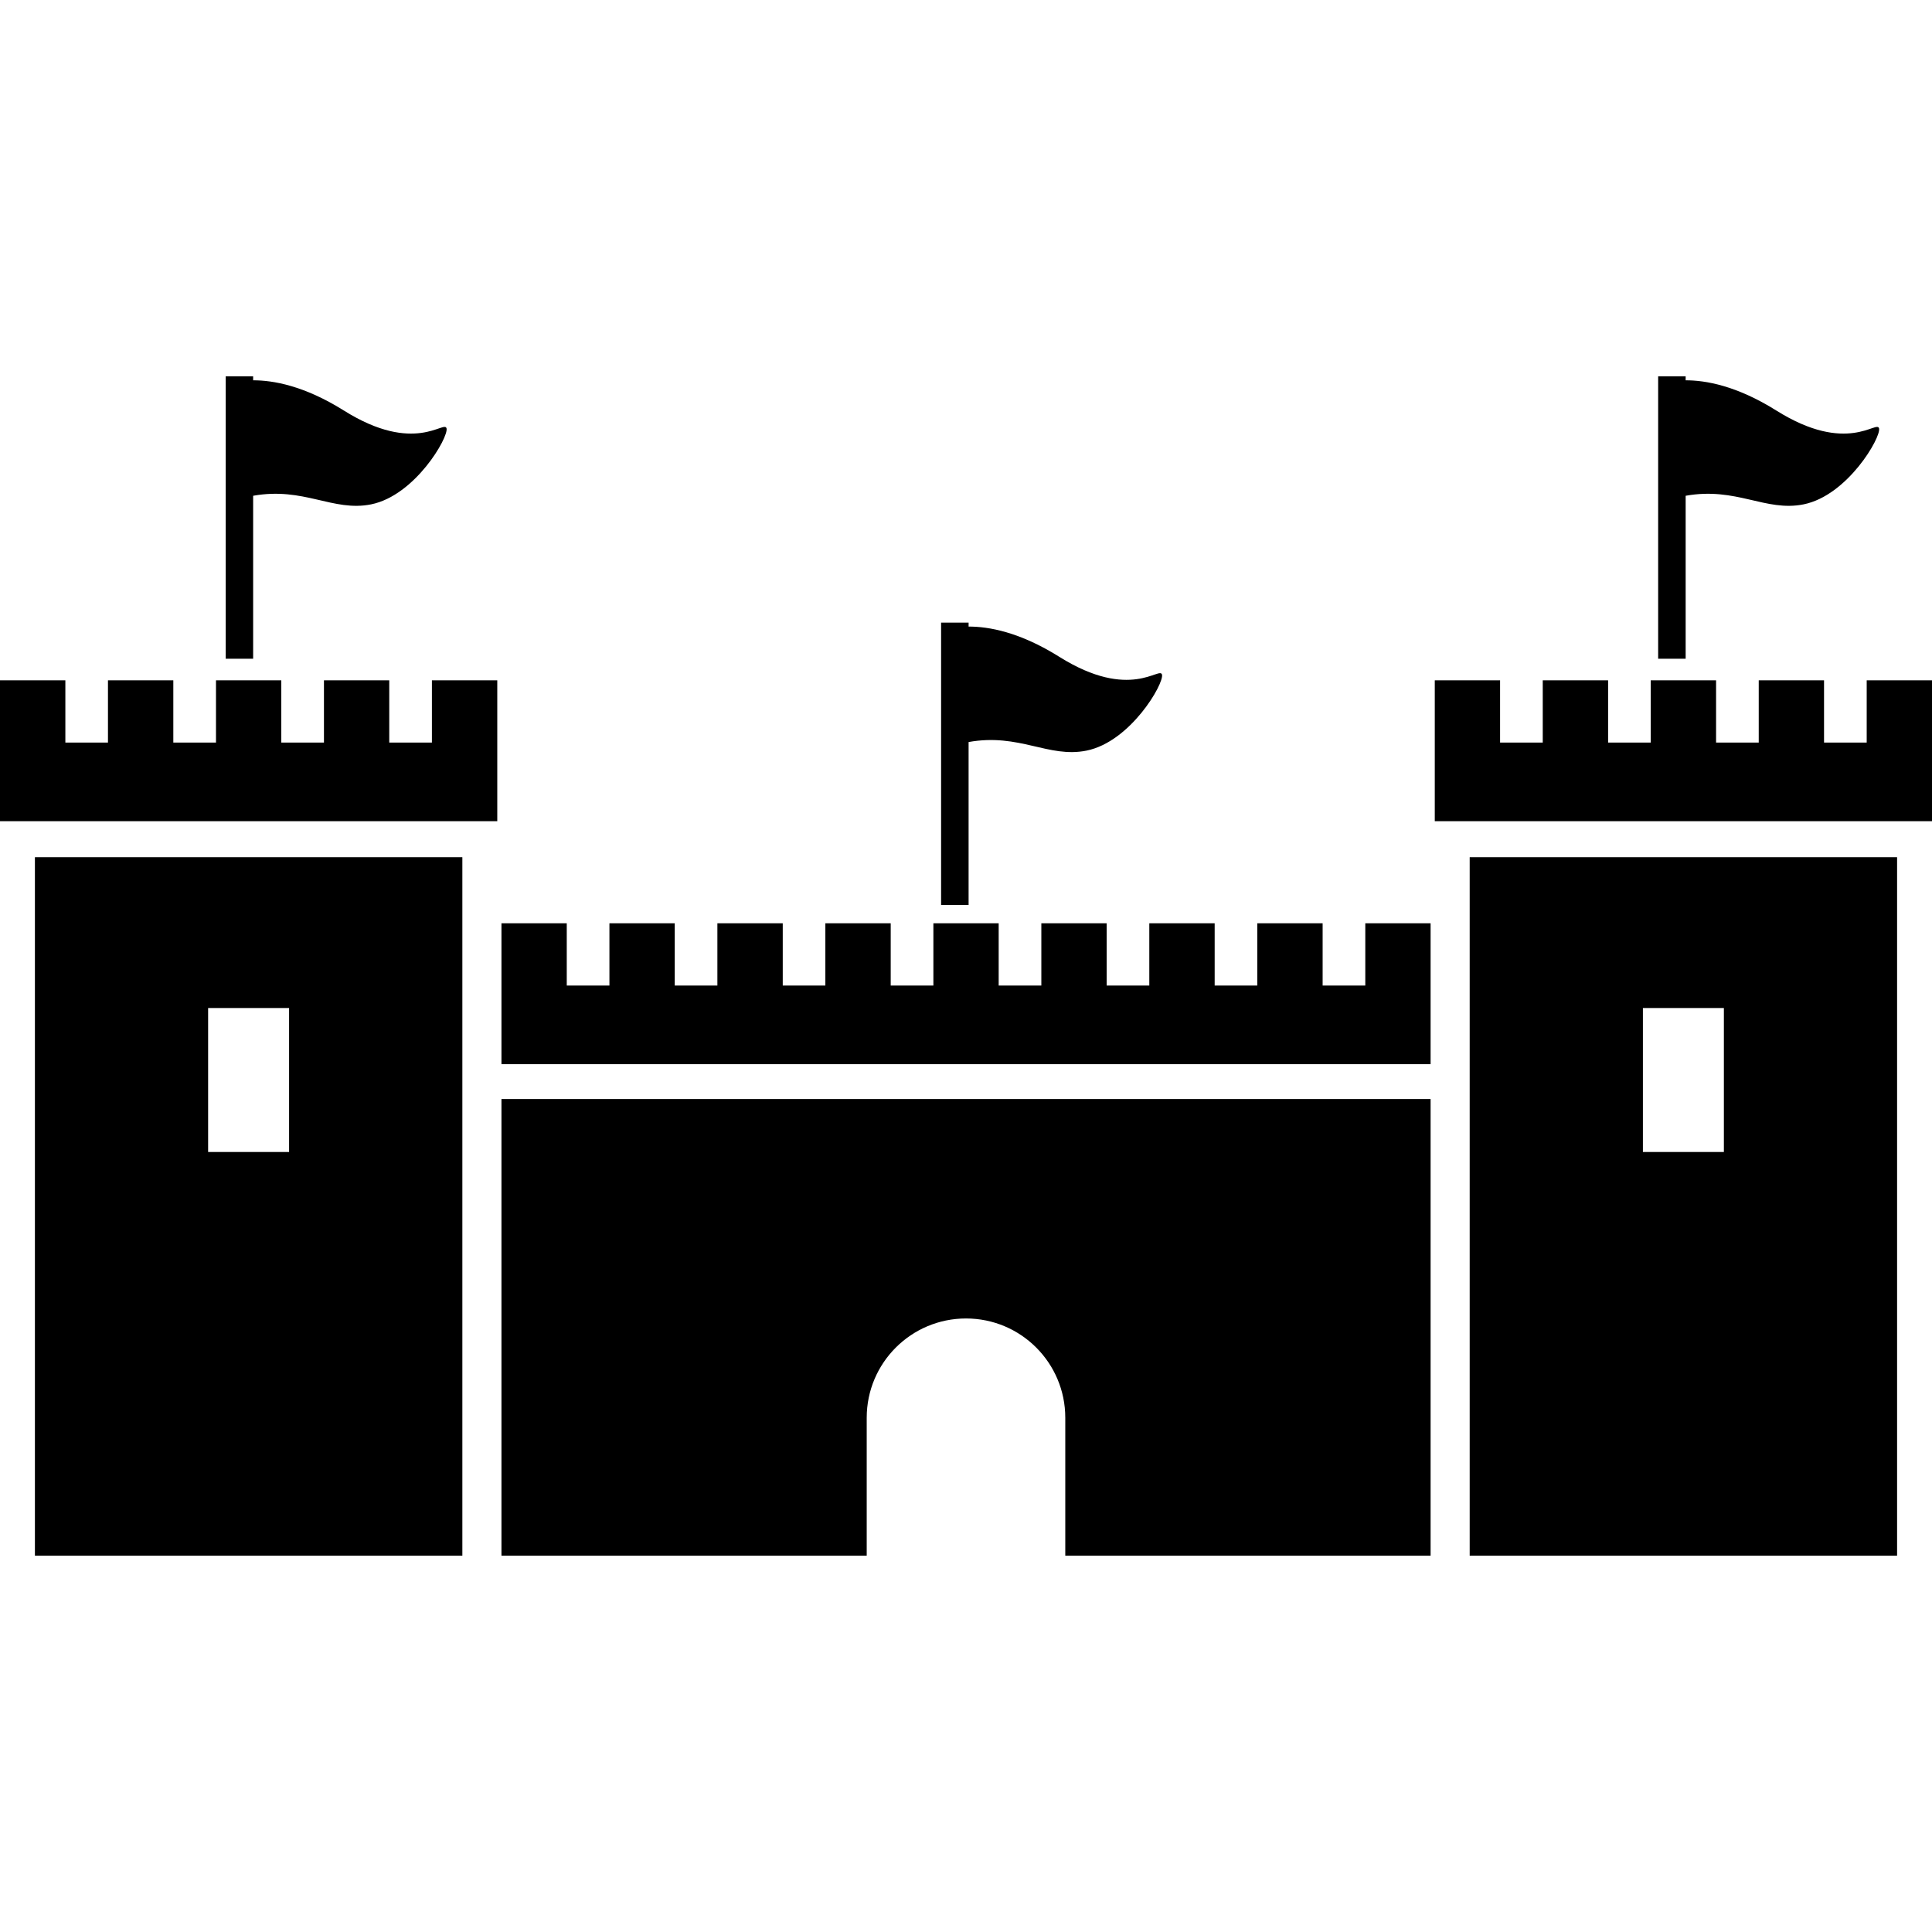
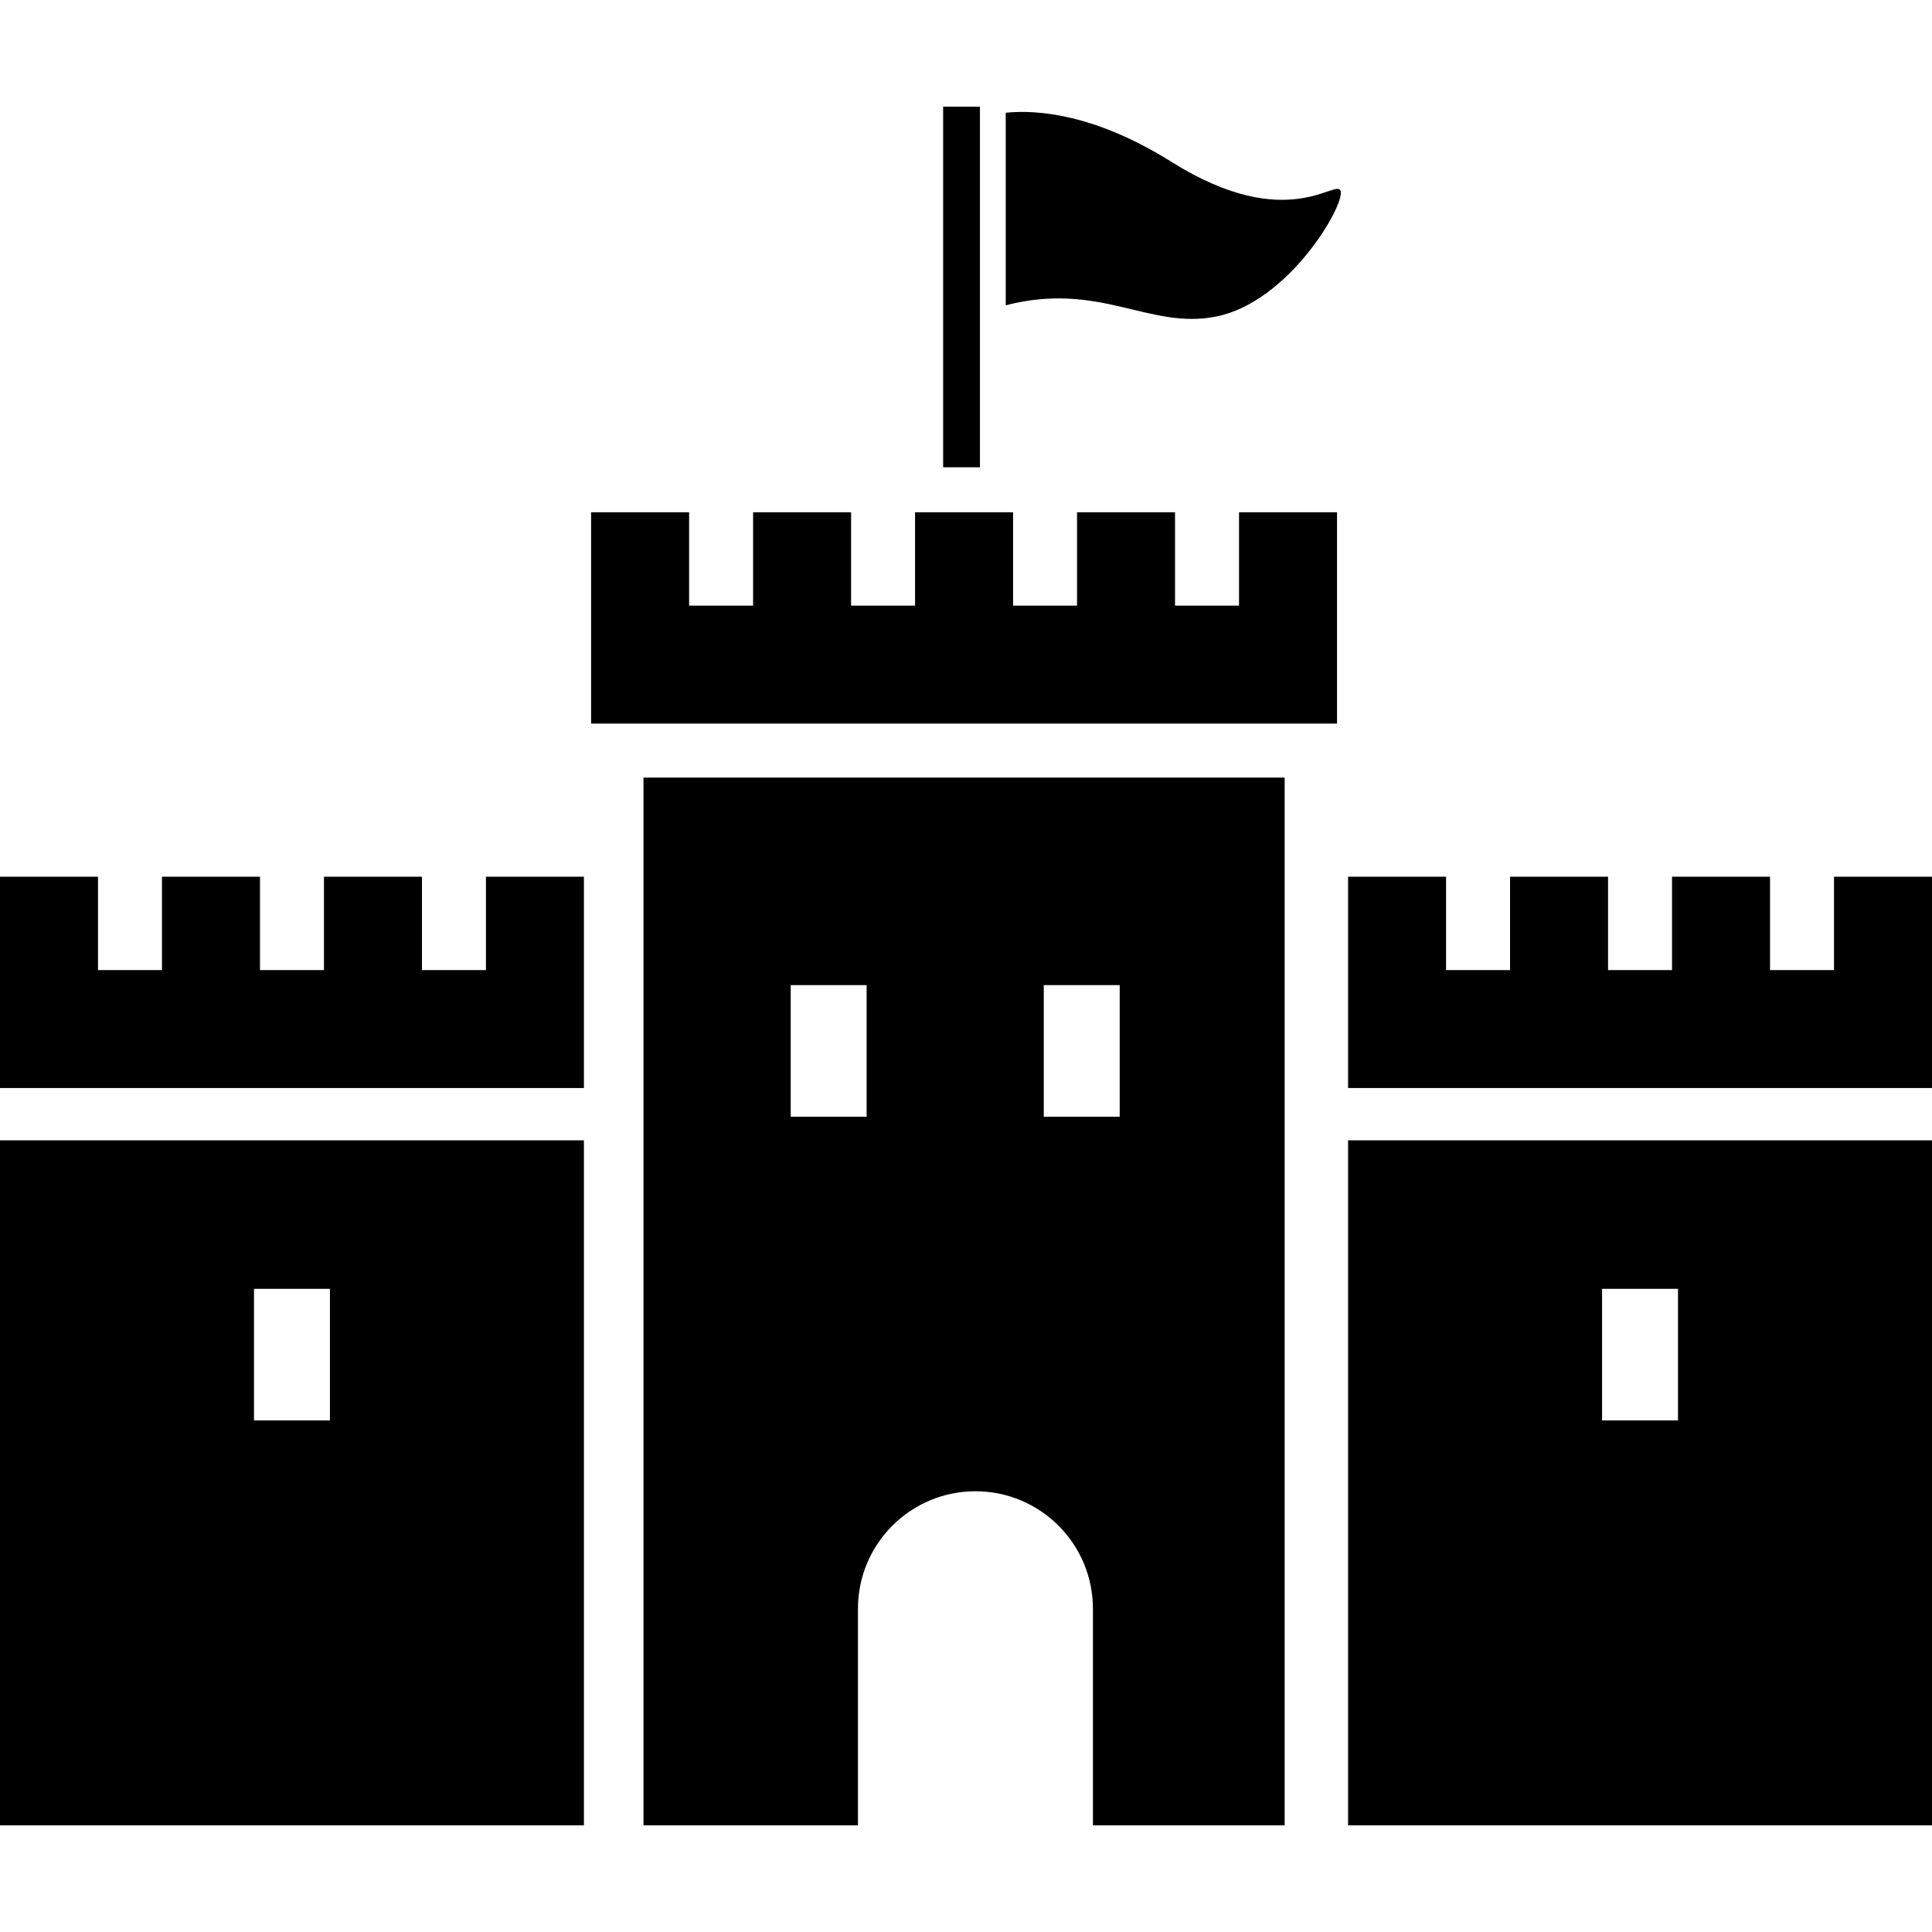
- <svg xmlns="http://www.w3.org/2000/svg" height="800px" width="800px" version="1.1" id="_x32_" viewBox="0 0 512 512" xml:space="preserve">
-   <style type="text/css">
- 	.st0{fill:#000000;}
- </style>
+ <svg xmlns="http://www.w3.org/2000/svg" version="1.1" id="_x32_" fill="currentColor" viewBox="0 0 512 512" xml:space="preserve">
  <g>
-     <path class="st0" d="M132.892,412.263h96.797v-36.545c0-14.53,11.787-26.31,26.318-26.31c14.531,0,26.303,11.779,26.303,26.31   v36.545h96.812V291.256h-246.23V412.263z" />
-     <polygon class="st0" points="361.817,261.181 350.511,261.181 350.511,244.679 333.19,244.679 333.19,261.181 321.899,261.181    321.899,244.679 304.578,244.679 304.578,261.181 293.272,261.181 293.272,244.679 275.967,244.679 275.967,261.181    264.66,261.181 264.66,244.679 247.355,244.679 247.355,261.181 236.048,261.181 236.048,244.679 218.728,244.679 218.728,261.181    207.436,261.181 207.436,244.679 190.116,244.679 190.116,261.181 178.81,261.181 178.81,244.679 161.504,244.679 161.504,261.181    150.197,261.181 150.197,244.679 132.892,244.679 132.892,261.181 132.892,282.018 379.122,282.018 379.122,244.679    361.817,244.679  " />
-     <polygon class="st0" points="114.462,196.789 103.156,196.789 103.156,180.294 85.851,180.294 85.851,196.789 74.544,196.789    74.544,180.294 57.239,180.294 57.239,196.789 45.932,196.789 45.932,180.294 28.612,180.294 28.612,196.789 17.32,196.789    17.32,180.294 0,180.294 0,217.626 131.783,217.626 131.783,180.294 114.462,180.294  " />
-     <path class="st0" d="M9.252,412.263H122.53V227.171H9.252V412.263z M55.154,267.135h21.459v38.156H55.154V267.135z" />
-     <polygon class="st0" points="494.695,180.294 494.695,196.789 483.388,196.789 483.388,180.294 466.083,180.294 466.083,196.789    454.776,196.789 454.776,180.294 437.456,180.294 437.456,196.789 426.164,196.789 426.164,180.294 408.844,180.294    408.844,196.789 397.538,196.789 397.538,180.294 380.232,180.294 380.232,217.626 512,217.626 512,180.294  " />
-     <path class="st0" d="M389.484,412.263h113.263V227.171H389.484V412.263z M435.387,267.135h21.459v38.156h-21.459V267.135z" />
-     <path class="st0" d="M67.084,131.386c13.466-2.422,21.159,4.319,31.281,2.272c11.652-2.37,20.53-17.755,19.975-20.124   c-0.555-2.354-8.323,7.108-27.187-4.724c-10.542-6.614-18.804-8.038-24.068-8.023v-1.05h-7.273v74.829h7.273V131.386z" />
-     <path class="st0" d="M446.716,131.386c13.452-2.422,21.144,4.319,31.266,2.272c11.666-2.37,20.544-17.755,19.989-20.124   c-0.554-2.354-8.323,7.108-27.202-4.724c-10.542-6.614-18.79-8.038-24.054-8.023v-1.05h-7.288v74.829h7.288V131.386z" />
-     <path class="st0" d="M256.69,196.647c13.452-2.422,21.144,4.318,31.266,2.272c11.666-2.369,20.544-17.755,19.989-20.124   c-0.554-2.354-8.323,7.108-27.202-4.723c-10.542-6.614-18.79-8.038-24.054-8.023v-1.05h-7.288v74.829h7.288V196.647z" />
+     <rect x="249.943" y="28.269" class="st0" width="9.755" height="95.565" />
+     <path class="st0" d="M310.46,42.905c-20.517-12.864-35.859-13.853-43.932-13.031v51.029c24.99-6.454,38.07,6.584,55.828,2.969   c19.224-3.897,33.869-29.26,32.952-33.164C354.395,46.803,341.581,62.414,310.46,42.905z" />
+     <polygon class="st0" points="328.356,160.499 311.396,160.499 311.396,135.753 285.426,135.753 285.426,160.499 268.474,160.499    268.474,135.753 242.498,135.753 242.498,160.499 225.547,160.499 225.547,135.753 199.576,135.753 199.576,160.499    182.621,160.499 182.621,135.753 156.65,135.753 156.65,191.761 170.53,191.761 182.621,191.761 199.576,191.761 225.547,191.761    242.498,191.761 268.474,191.761 285.426,191.761 311.396,191.761 328.356,191.761 340.446,191.761 354.323,191.761    354.323,135.753 328.356,135.753  " />
+     <path class="st0" d="M170.53,483.731h56.837V426.34c0-17.203,13.941-31.14,31.136-31.14c17.194,0,31.136,13.937,31.136,31.14   v57.392h50.808v-277.66H170.53V483.731z M276.611,261.066h20.121v34.877h-20.121V261.066z M209.544,261.066h20.118v34.877h-20.118   V261.066z" />
+     <path class="st0" d="M0,483.731h154.746V302.199H0V483.731z M67.315,341.552h20.118v34.877H67.315V341.552z" />
+     <polygon class="st0" points="128.78,257.085 111.824,257.085 111.824,232.339 85.853,232.339 85.853,257.085 68.898,257.085    68.898,232.339 42.926,232.339 42.926,257.085 25.972,257.085 25.972,232.339 0,232.339 0,257.085 0,288.339 25.972,288.339    42.926,288.339 68.898,288.339 85.853,288.339 111.824,288.339 128.78,288.339 140.871,288.339 154.746,288.339 154.746,232.339    128.78,232.339  " />
+     <path class="st0" d="M357.254,483.731H512V302.199H357.254V483.731z M424.564,341.552h20.122v34.877h-20.122V341.552z" />
+     <polygon class="st0" points="486.029,232.339 486.029,257.085 469.074,257.085 469.074,232.339 443.103,232.339 443.103,257.085    426.148,257.085 426.148,232.339 400.18,232.339 400.18,257.085 383.22,257.085 383.22,232.339 357.254,232.339 357.254,257.085    357.254,288.339 383.22,288.339 400.18,288.339 426.148,288.339 443.103,288.339 469.074,288.339 486.029,288.339 498.124,288.339    512,288.339 512,232.339  " />
  </g>
</svg>
